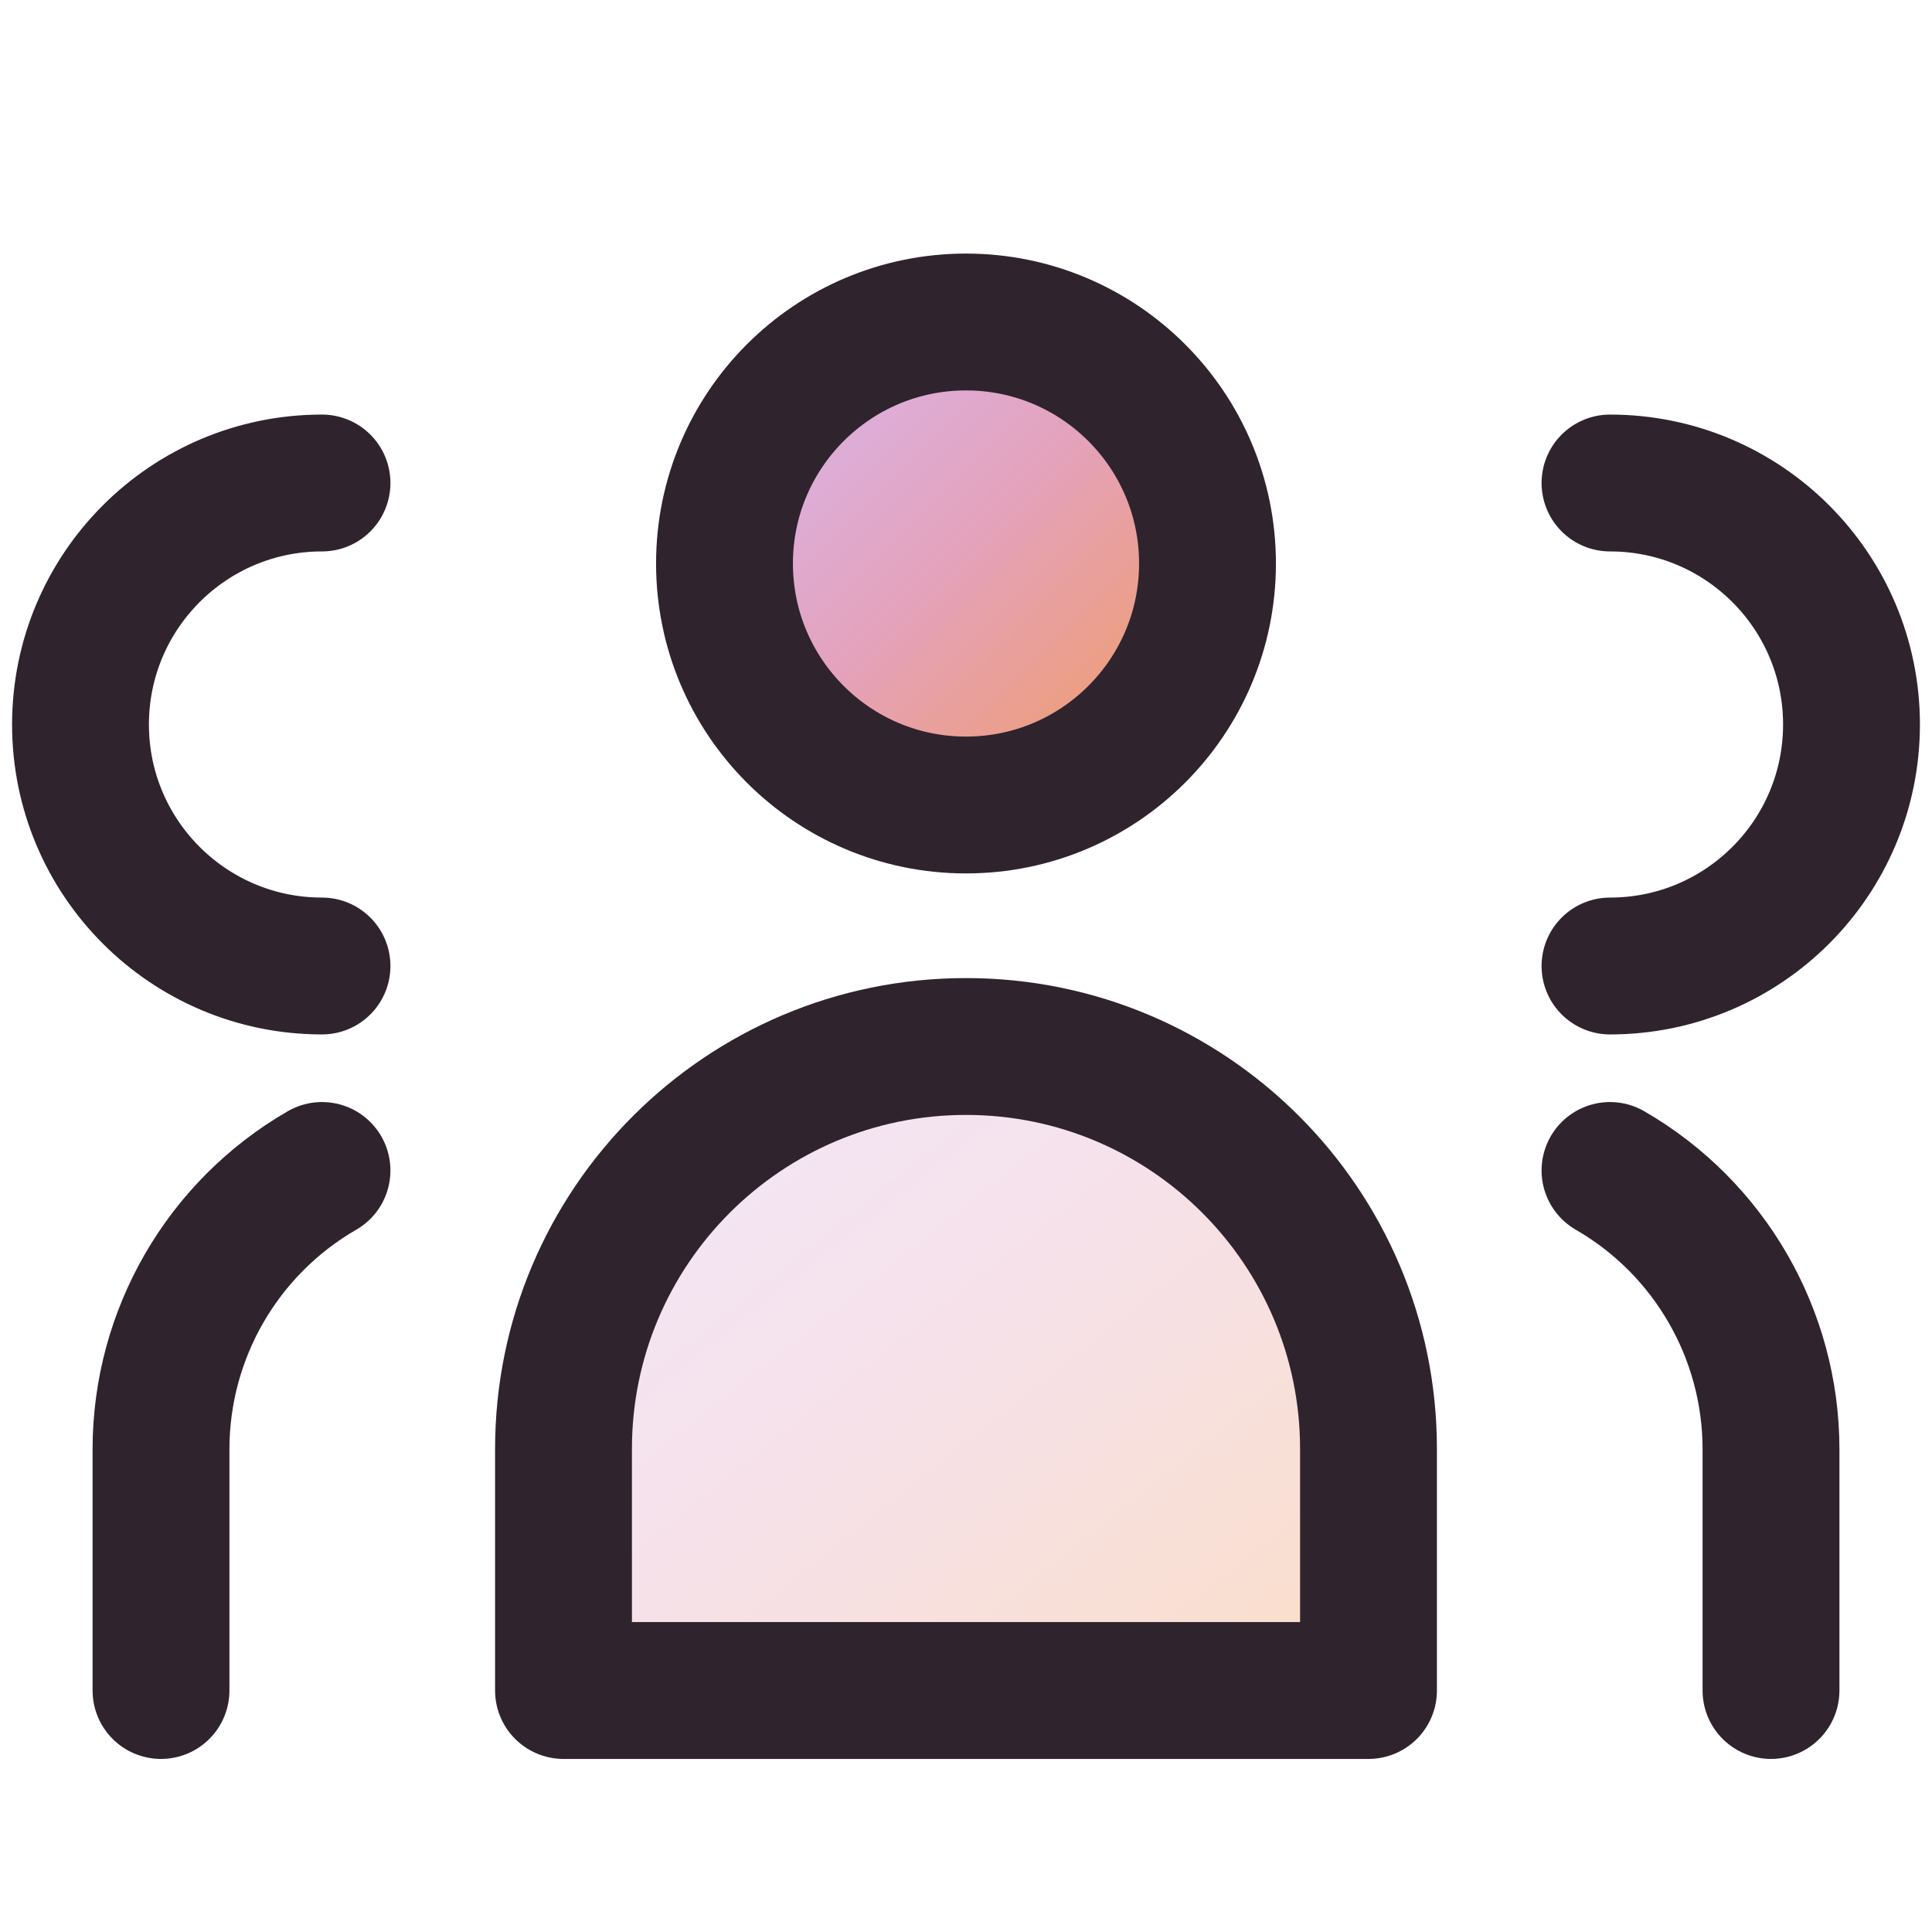
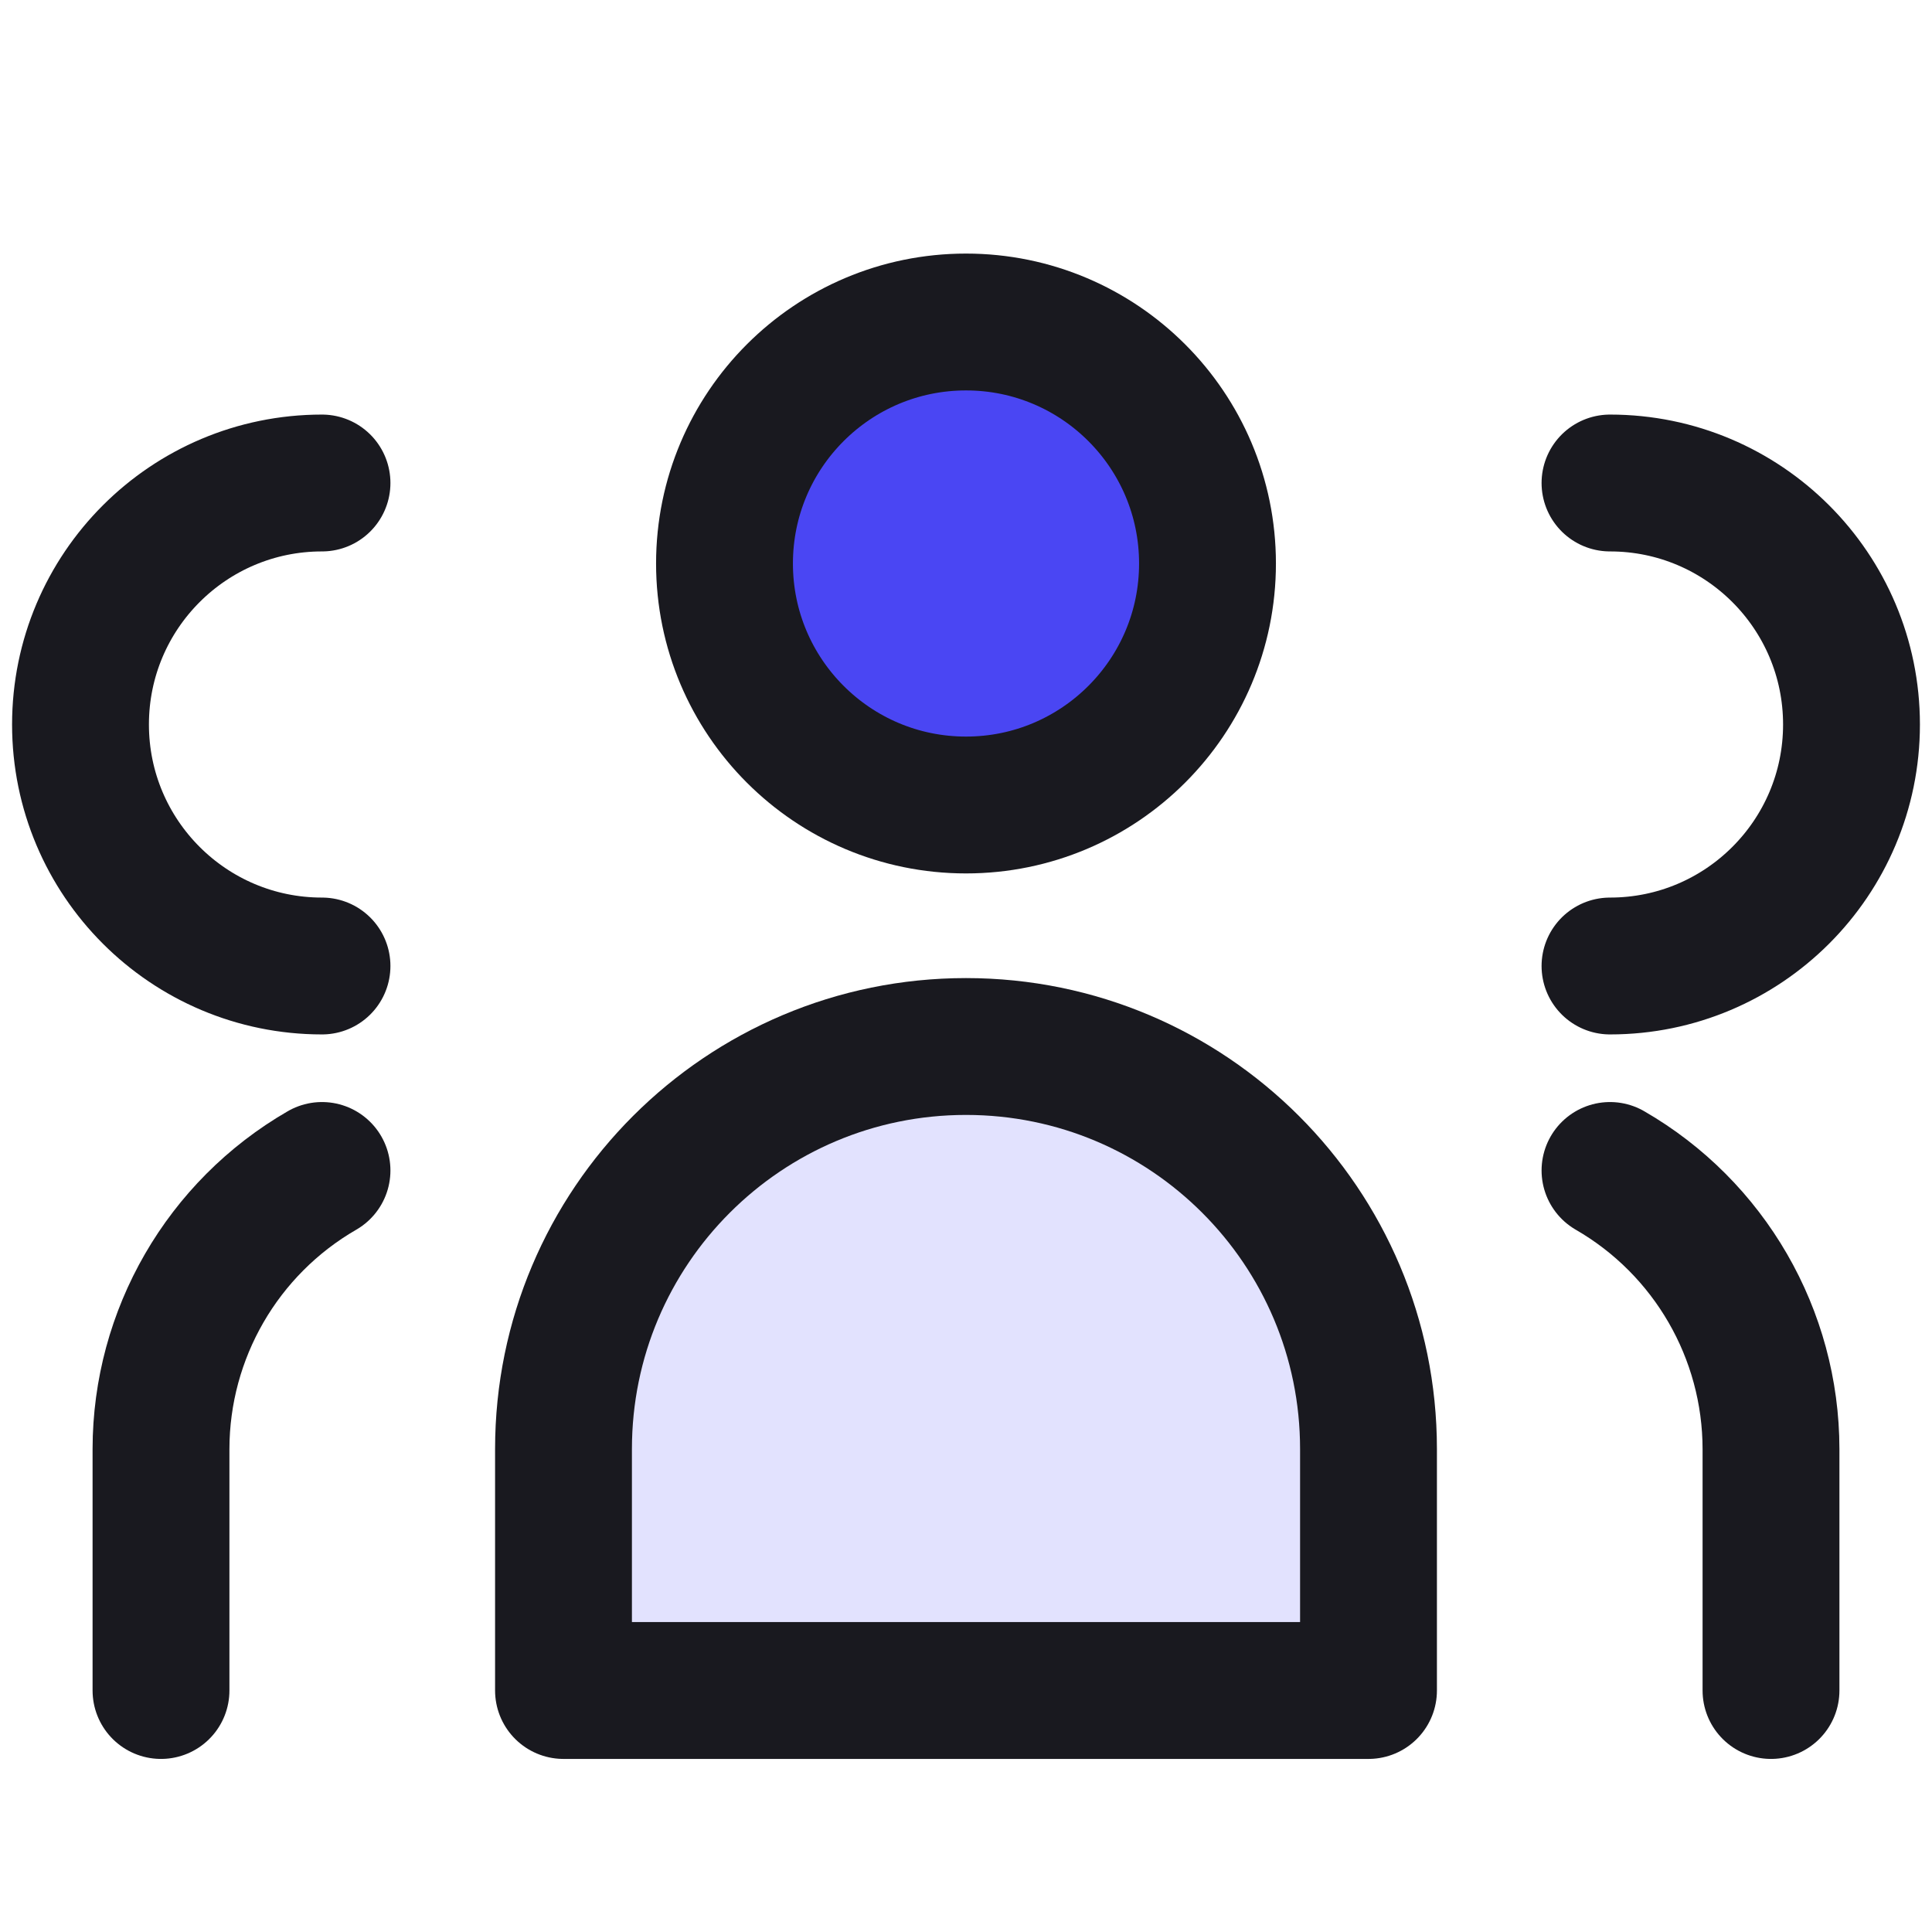
<svg xmlns="http://www.w3.org/2000/svg" width="48" height="48" viewBox="0 0 24 24" role="img" aria-label="HRMS">
-   <defs>
-     <linearGradient id="hrms-brand" x1="0" y1="0" x2="1" y2="1">
-       <stop offset="0" stop-color="#d6b9f3" />
-       <stop offset="0.48" stop-color="#e4a2bc" />
-       <stop offset="1" stop-color="#f39b54" />
-     </linearGradient>
-   </defs>
-   <g fill="none" stroke="#2f232d" stroke-width="1.7" stroke-linecap="round" stroke-linejoin="round">
-     <circle cx="12" cy="7" r="3" fill="url(#hrms-brand)" fill-opacity="1" />
-     <path d="M7 21v-3a5 5 0 0 1 10 0v3H7Z" fill="url(#hrms-brand)" fill-opacity="0.32" />
+   <g fill="none" stroke="#19191f" stroke-width="1.7" stroke-linecap="round" stroke-linejoin="round">
+     <circle cx="12" cy="7" r="3" fill="#4a46f3" fill-opacity="1" />
+     <path d="M7 21v-3a5 5 0 0 1 10 0v3H7Z" fill="#4a46f3" fill-opacity="0.16" />
    <path d="M4 6a3 3 0 0 0 0 6m16-6a3 3 0 0 1 0 6M2 21v-3a4 4 0 0 1 2-3.46M22 21v-3a4 4 0 0 0-2-3.46" fill="none" fill-opacity="1" />
  </g>
</svg>
